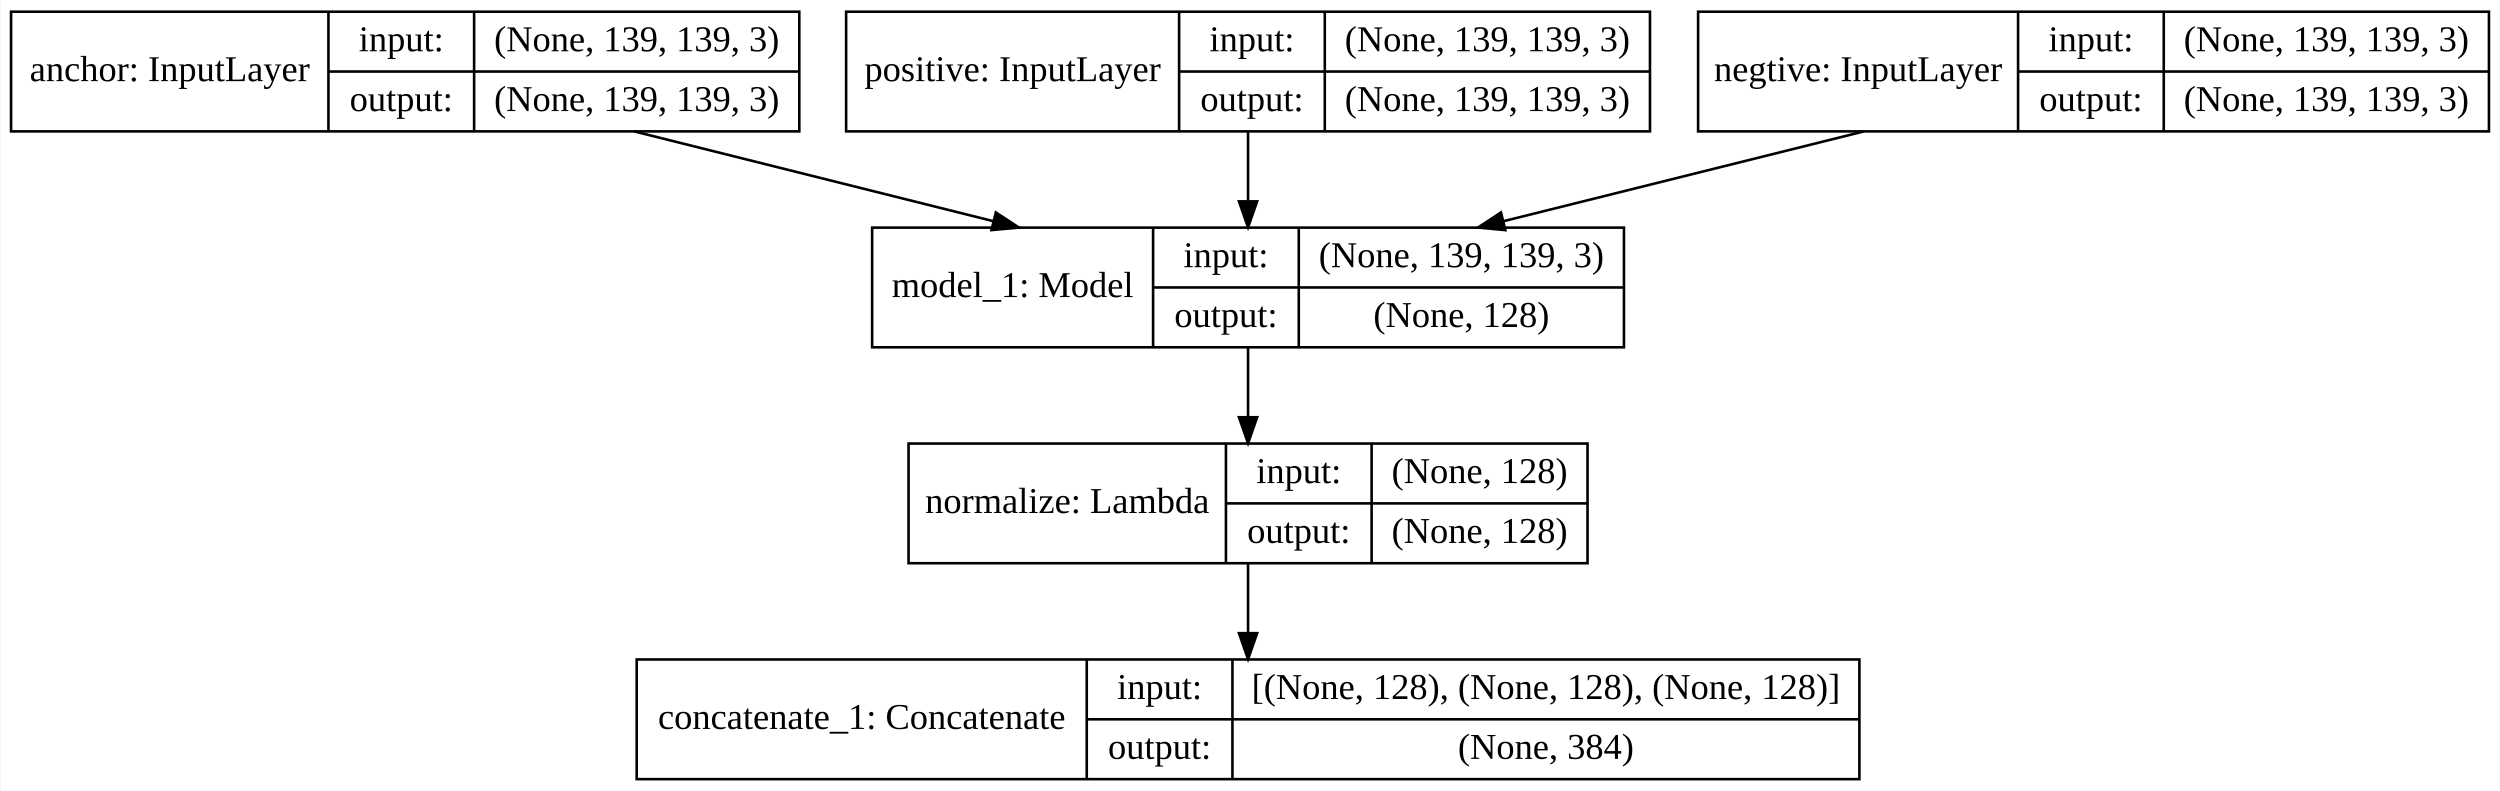
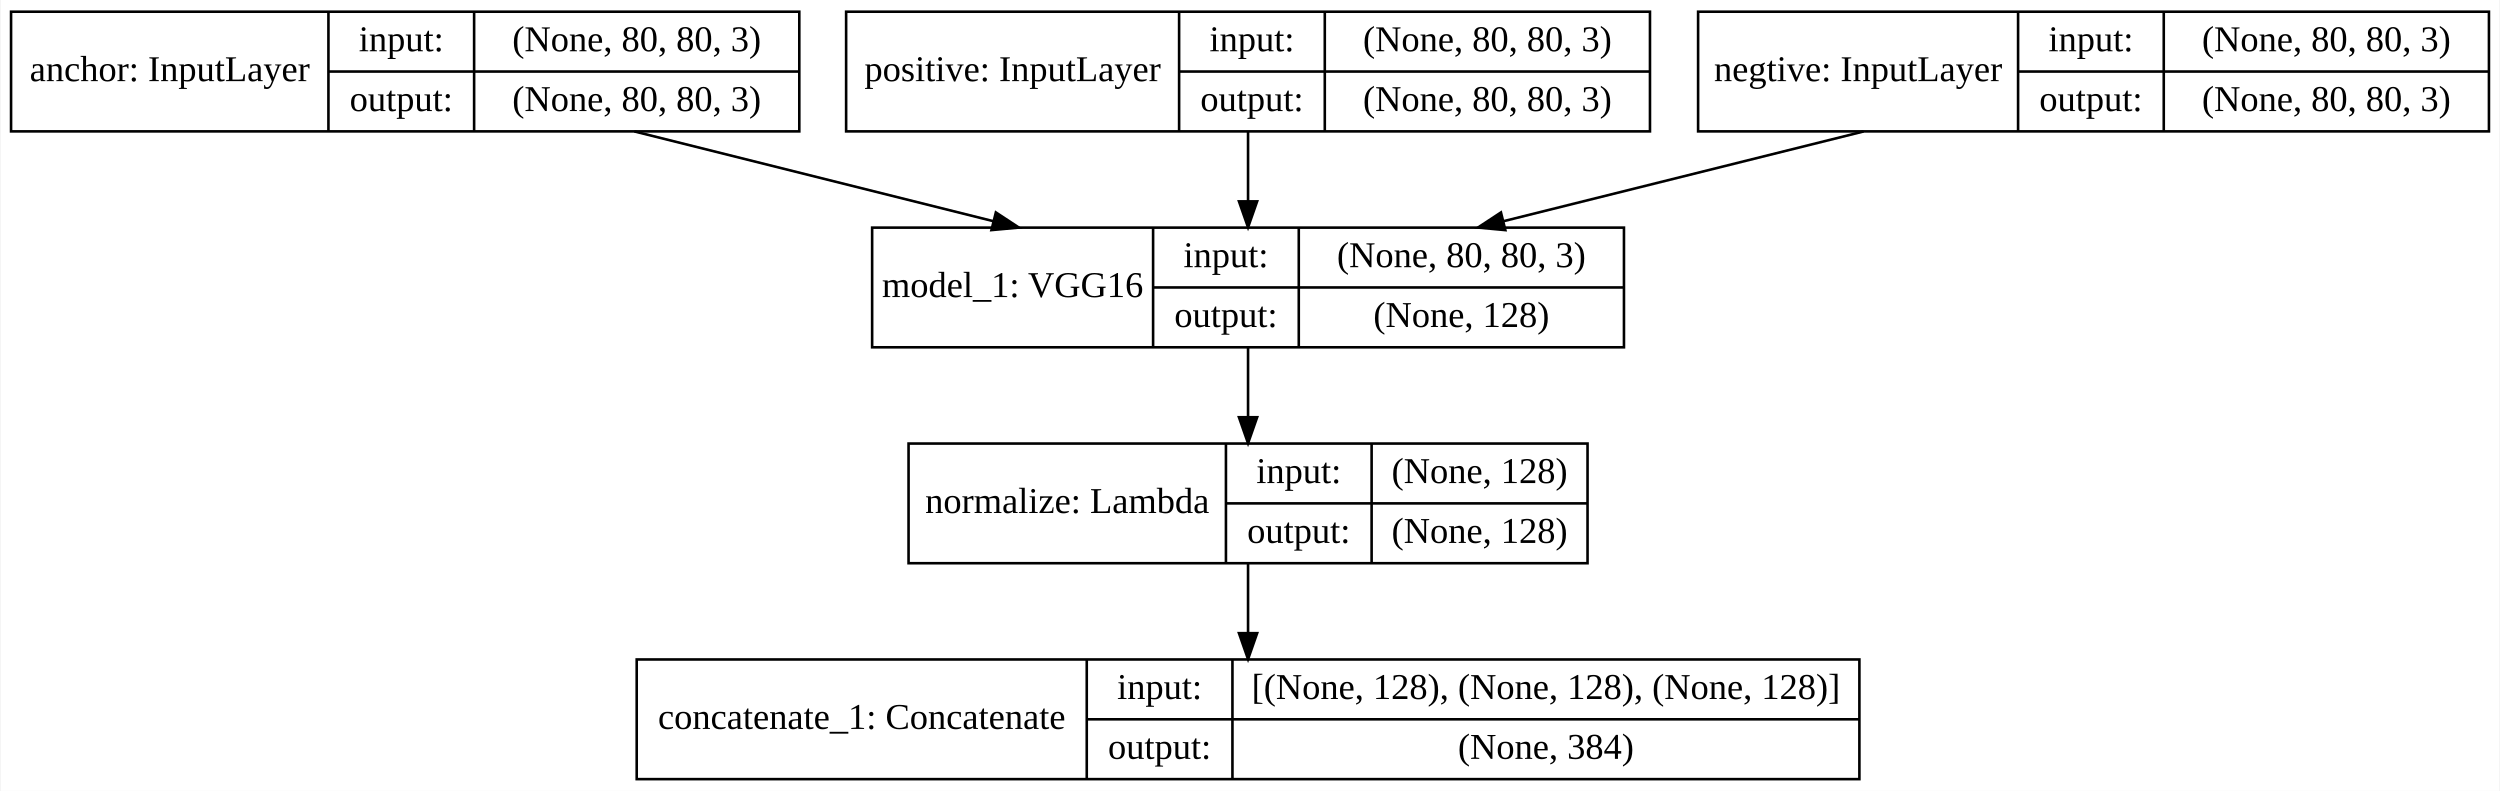
<svg xmlns="http://www.w3.org/2000/svg" width="961pt" height="304pt" viewBox="0.00 0.00 960.50 304.00">
  <g id="graph0" class="graph" transform="scale(1 1) rotate(0) translate(4 300)">
    <polygon fill="white" stroke="none" points="-4,4 -4,-300 956.5,-300 956.5,4 -4,4" />
    <g id="node1" class="node">
      <polygon fill="none" stroke="black" points="0,-249.5 0,-295.5 303,-295.5 303,-249.5 0,-249.5" />
      <text text-anchor="middle" x="61" y="-268.8" font-family="Times New Roman,serif" font-size="14.00">anchor: InputLayer</text>
      <polyline fill="none" stroke="black" points="122,-249.5 122,-295.5 " />
      <text text-anchor="middle" x="150" y="-280.3" font-family="Times New Roman,serif" font-size="14.00">input:</text>
      <polyline fill="none" stroke="black" points="122,-272.5 178,-272.5 " />
      <text text-anchor="middle" x="150" y="-257.3" font-family="Times New Roman,serif" font-size="14.00">output:</text>
      <polyline fill="none" stroke="black" points="178,-249.5 178,-295.5 " />
-       <text text-anchor="middle" x="240.5" y="-280.3" font-family="Times New Roman,serif" font-size="14.00">(None, 139, 139, 3)</text>
+       <text text-anchor="middle" x="240.5" y="-280.3" font-family="Times New Roman,serif" font-size="14.00">(None, 80, 80, 3)</text>
      <polyline fill="none" stroke="black" points="178,-272.5 303,-272.5 " />
-       <text text-anchor="middle" x="240.5" y="-257.3" font-family="Times New Roman,serif" font-size="14.00">(None, 139, 139, 3)</text>
+       <text text-anchor="middle" x="240.5" y="-257.3" font-family="Times New Roman,serif" font-size="14.00">(None, 80, 80, 3)</text>
    </g>
    <g id="node4" class="node">
      <polygon fill="none" stroke="black" points="331,-166.5 331,-212.5 620,-212.5 620,-166.5 331,-166.5" />
-       <text text-anchor="middle" x="385" y="-185.8" font-family="Times New Roman,serif" font-size="14.00">model_1: Model</text>
+       <text text-anchor="middle" x="385" y="-185.8" font-family="Times New Roman,serif" font-size="14.00">model_1: VGG16</text>
      <polyline fill="none" stroke="black" points="439,-166.5 439,-212.5 " />
      <text text-anchor="middle" x="467" y="-197.3" font-family="Times New Roman,serif" font-size="14.00">input:</text>
      <polyline fill="none" stroke="black" points="439,-189.5 495,-189.5 " />
      <text text-anchor="middle" x="467" y="-174.3" font-family="Times New Roman,serif" font-size="14.00">output:</text>
      <polyline fill="none" stroke="black" points="495,-166.5 495,-212.5 " />
-       <text text-anchor="middle" x="557.5" y="-197.3" font-family="Times New Roman,serif" font-size="14.00">(None, 139, 139, 3)</text>
+       <text text-anchor="middle" x="557.5" y="-197.3" font-family="Times New Roman,serif" font-size="14.00">(None, 80, 80, 3)</text>
      <polyline fill="none" stroke="black" points="495,-189.5 620,-189.5 " />
      <text text-anchor="middle" x="557.5" y="-174.3" font-family="Times New Roman,serif" font-size="14.00">(None, 128)</text>
    </g>
    <g id="edge1" class="edge">
      <path fill="none" stroke="black" d="M239.606,-249.473C282.289,-238.803 333.68,-225.955 377.585,-214.979" />
      <polygon fill="black" stroke="black" points="378.559,-218.343 387.411,-212.522 376.861,-211.552 378.559,-218.343" />
    </g>
    <g id="node2" class="node">
      <polygon fill="none" stroke="black" points="321,-249.5 321,-295.5 630,-295.5 630,-249.5 321,-249.5" />
      <text text-anchor="middle" x="385" y="-268.8" font-family="Times New Roman,serif" font-size="14.00">positive: InputLayer</text>
      <polyline fill="none" stroke="black" points="449,-249.5 449,-295.5 " />
      <text text-anchor="middle" x="477" y="-280.3" font-family="Times New Roman,serif" font-size="14.00">input:</text>
      <polyline fill="none" stroke="black" points="449,-272.5 505,-272.5 " />
      <text text-anchor="middle" x="477" y="-257.3" font-family="Times New Roman,serif" font-size="14.00">output:</text>
      <polyline fill="none" stroke="black" points="505,-249.5 505,-295.5 " />
-       <text text-anchor="middle" x="567.5" y="-280.3" font-family="Times New Roman,serif" font-size="14.00">(None, 139, 139, 3)</text>
+       <text text-anchor="middle" x="567.5" y="-280.3" font-family="Times New Roman,serif" font-size="14.00">(None, 80, 80, 3)</text>
      <polyline fill="none" stroke="black" points="505,-272.5 630,-272.5 " />
-       <text text-anchor="middle" x="567.5" y="-257.3" font-family="Times New Roman,serif" font-size="14.00">(None, 139, 139, 3)</text>
+       <text text-anchor="middle" x="567.5" y="-257.3" font-family="Times New Roman,serif" font-size="14.00">(None, 80, 80, 3)</text>
    </g>
    <g id="edge2" class="edge">
      <path fill="none" stroke="black" d="M475.5,-249.366C475.5,-241.152 475.5,-231.658 475.5,-222.725" />
      <polygon fill="black" stroke="black" points="479,-222.607 475.5,-212.607 472,-222.607 479,-222.607" />
    </g>
    <g id="node3" class="node">
      <polygon fill="none" stroke="black" points="648.5,-249.5 648.5,-295.5 952.5,-295.5 952.5,-249.5 648.5,-249.5" />
      <text text-anchor="middle" x="710" y="-268.8" font-family="Times New Roman,serif" font-size="14.00">negtive: InputLayer</text>
      <polyline fill="none" stroke="black" points="771.5,-249.5 771.5,-295.5 " />
      <text text-anchor="middle" x="799.5" y="-280.3" font-family="Times New Roman,serif" font-size="14.00">input:</text>
      <polyline fill="none" stroke="black" points="771.5,-272.5 827.5,-272.5 " />
      <text text-anchor="middle" x="799.5" y="-257.3" font-family="Times New Roman,serif" font-size="14.00">output:</text>
      <polyline fill="none" stroke="black" points="827.5,-249.5 827.5,-295.5 " />
-       <text text-anchor="middle" x="890" y="-280.3" font-family="Times New Roman,serif" font-size="14.00">(None, 139, 139, 3)</text>
+       <text text-anchor="middle" x="890" y="-280.3" font-family="Times New Roman,serif" font-size="14.00">(None, 80, 80, 3)</text>
      <polyline fill="none" stroke="black" points="827.5,-272.5 952.5,-272.5 " />
-       <text text-anchor="middle" x="890" y="-257.3" font-family="Times New Roman,serif" font-size="14.00">(None, 139, 139, 3)</text>
+       <text text-anchor="middle" x="890" y="-257.3" font-family="Times New Roman,serif" font-size="14.00">(None, 80, 80, 3)</text>
    </g>
    <g id="edge3" class="edge">
      <path fill="none" stroke="black" d="M712.122,-249.473C669.308,-238.803 617.758,-225.955 573.717,-214.979" />
      <polygon fill="black" stroke="black" points="574.41,-211.545 563.861,-212.522 572.718,-218.337 574.41,-211.545" />
    </g>
    <g id="node5" class="node">
      <polygon fill="none" stroke="black" points="345,-83.5 345,-129.5 606,-129.5 606,-83.5 345,-83.5" />
      <text text-anchor="middle" x="406" y="-102.8" font-family="Times New Roman,serif" font-size="14.00">normalize: Lambda</text>
      <polyline fill="none" stroke="black" points="467,-83.5 467,-129.5 " />
      <text text-anchor="middle" x="495" y="-114.3" font-family="Times New Roman,serif" font-size="14.00">input:</text>
      <polyline fill="none" stroke="black" points="467,-106.5 523,-106.5 " />
      <text text-anchor="middle" x="495" y="-91.3" font-family="Times New Roman,serif" font-size="14.00">output:</text>
      <polyline fill="none" stroke="black" points="523,-83.5 523,-129.5 " />
      <text text-anchor="middle" x="564.5" y="-114.3" font-family="Times New Roman,serif" font-size="14.00">(None, 128)</text>
      <polyline fill="none" stroke="black" points="523,-106.5 606,-106.5 " />
      <text text-anchor="middle" x="564.5" y="-91.3" font-family="Times New Roman,serif" font-size="14.00">(None, 128)</text>
    </g>
    <g id="edge4" class="edge">
      <path fill="none" stroke="black" d="M475.5,-166.366C475.5,-158.152 475.5,-148.658 475.5,-139.725" />
      <polygon fill="black" stroke="black" points="479,-139.607 475.5,-129.607 472,-139.607 479,-139.607" />
    </g>
    <g id="node6" class="node">
      <polygon fill="none" stroke="black" points="240.5,-0.5 240.5,-46.5 710.5,-46.5 710.5,-0.5 240.5,-0.5" />
      <text text-anchor="middle" x="327" y="-19.8" font-family="Times New Roman,serif" font-size="14.00">concatenate_1: Concatenate</text>
      <polyline fill="none" stroke="black" points="413.5,-0.5 413.5,-46.5 " />
      <text text-anchor="middle" x="441.5" y="-31.3" font-family="Times New Roman,serif" font-size="14.00">input:</text>
      <polyline fill="none" stroke="black" points="413.5,-23.5 469.5,-23.5 " />
      <text text-anchor="middle" x="441.5" y="-8.3" font-family="Times New Roman,serif" font-size="14.00">output:</text>
      <polyline fill="none" stroke="black" points="469.5,-0.5 469.5,-46.5 " />
      <text text-anchor="middle" x="590" y="-31.3" font-family="Times New Roman,serif" font-size="14.00">[(None, 128), (None, 128), (None, 128)]</text>
      <polyline fill="none" stroke="black" points="469.5,-23.5 710.5,-23.5 " />
      <text text-anchor="middle" x="590" y="-8.3" font-family="Times New Roman,serif" font-size="14.00">(None, 384)</text>
    </g>
    <g id="edge7" class="edge">
      <path fill="none" stroke="black" d="M475.5,-83.366C475.5,-75.152 475.5,-65.658 475.5,-56.725" />
      <polygon fill="black" stroke="black" points="479,-56.607 475.5,-46.607 472,-56.607 479,-56.607" />
    </g>
  </g>
</svg>
